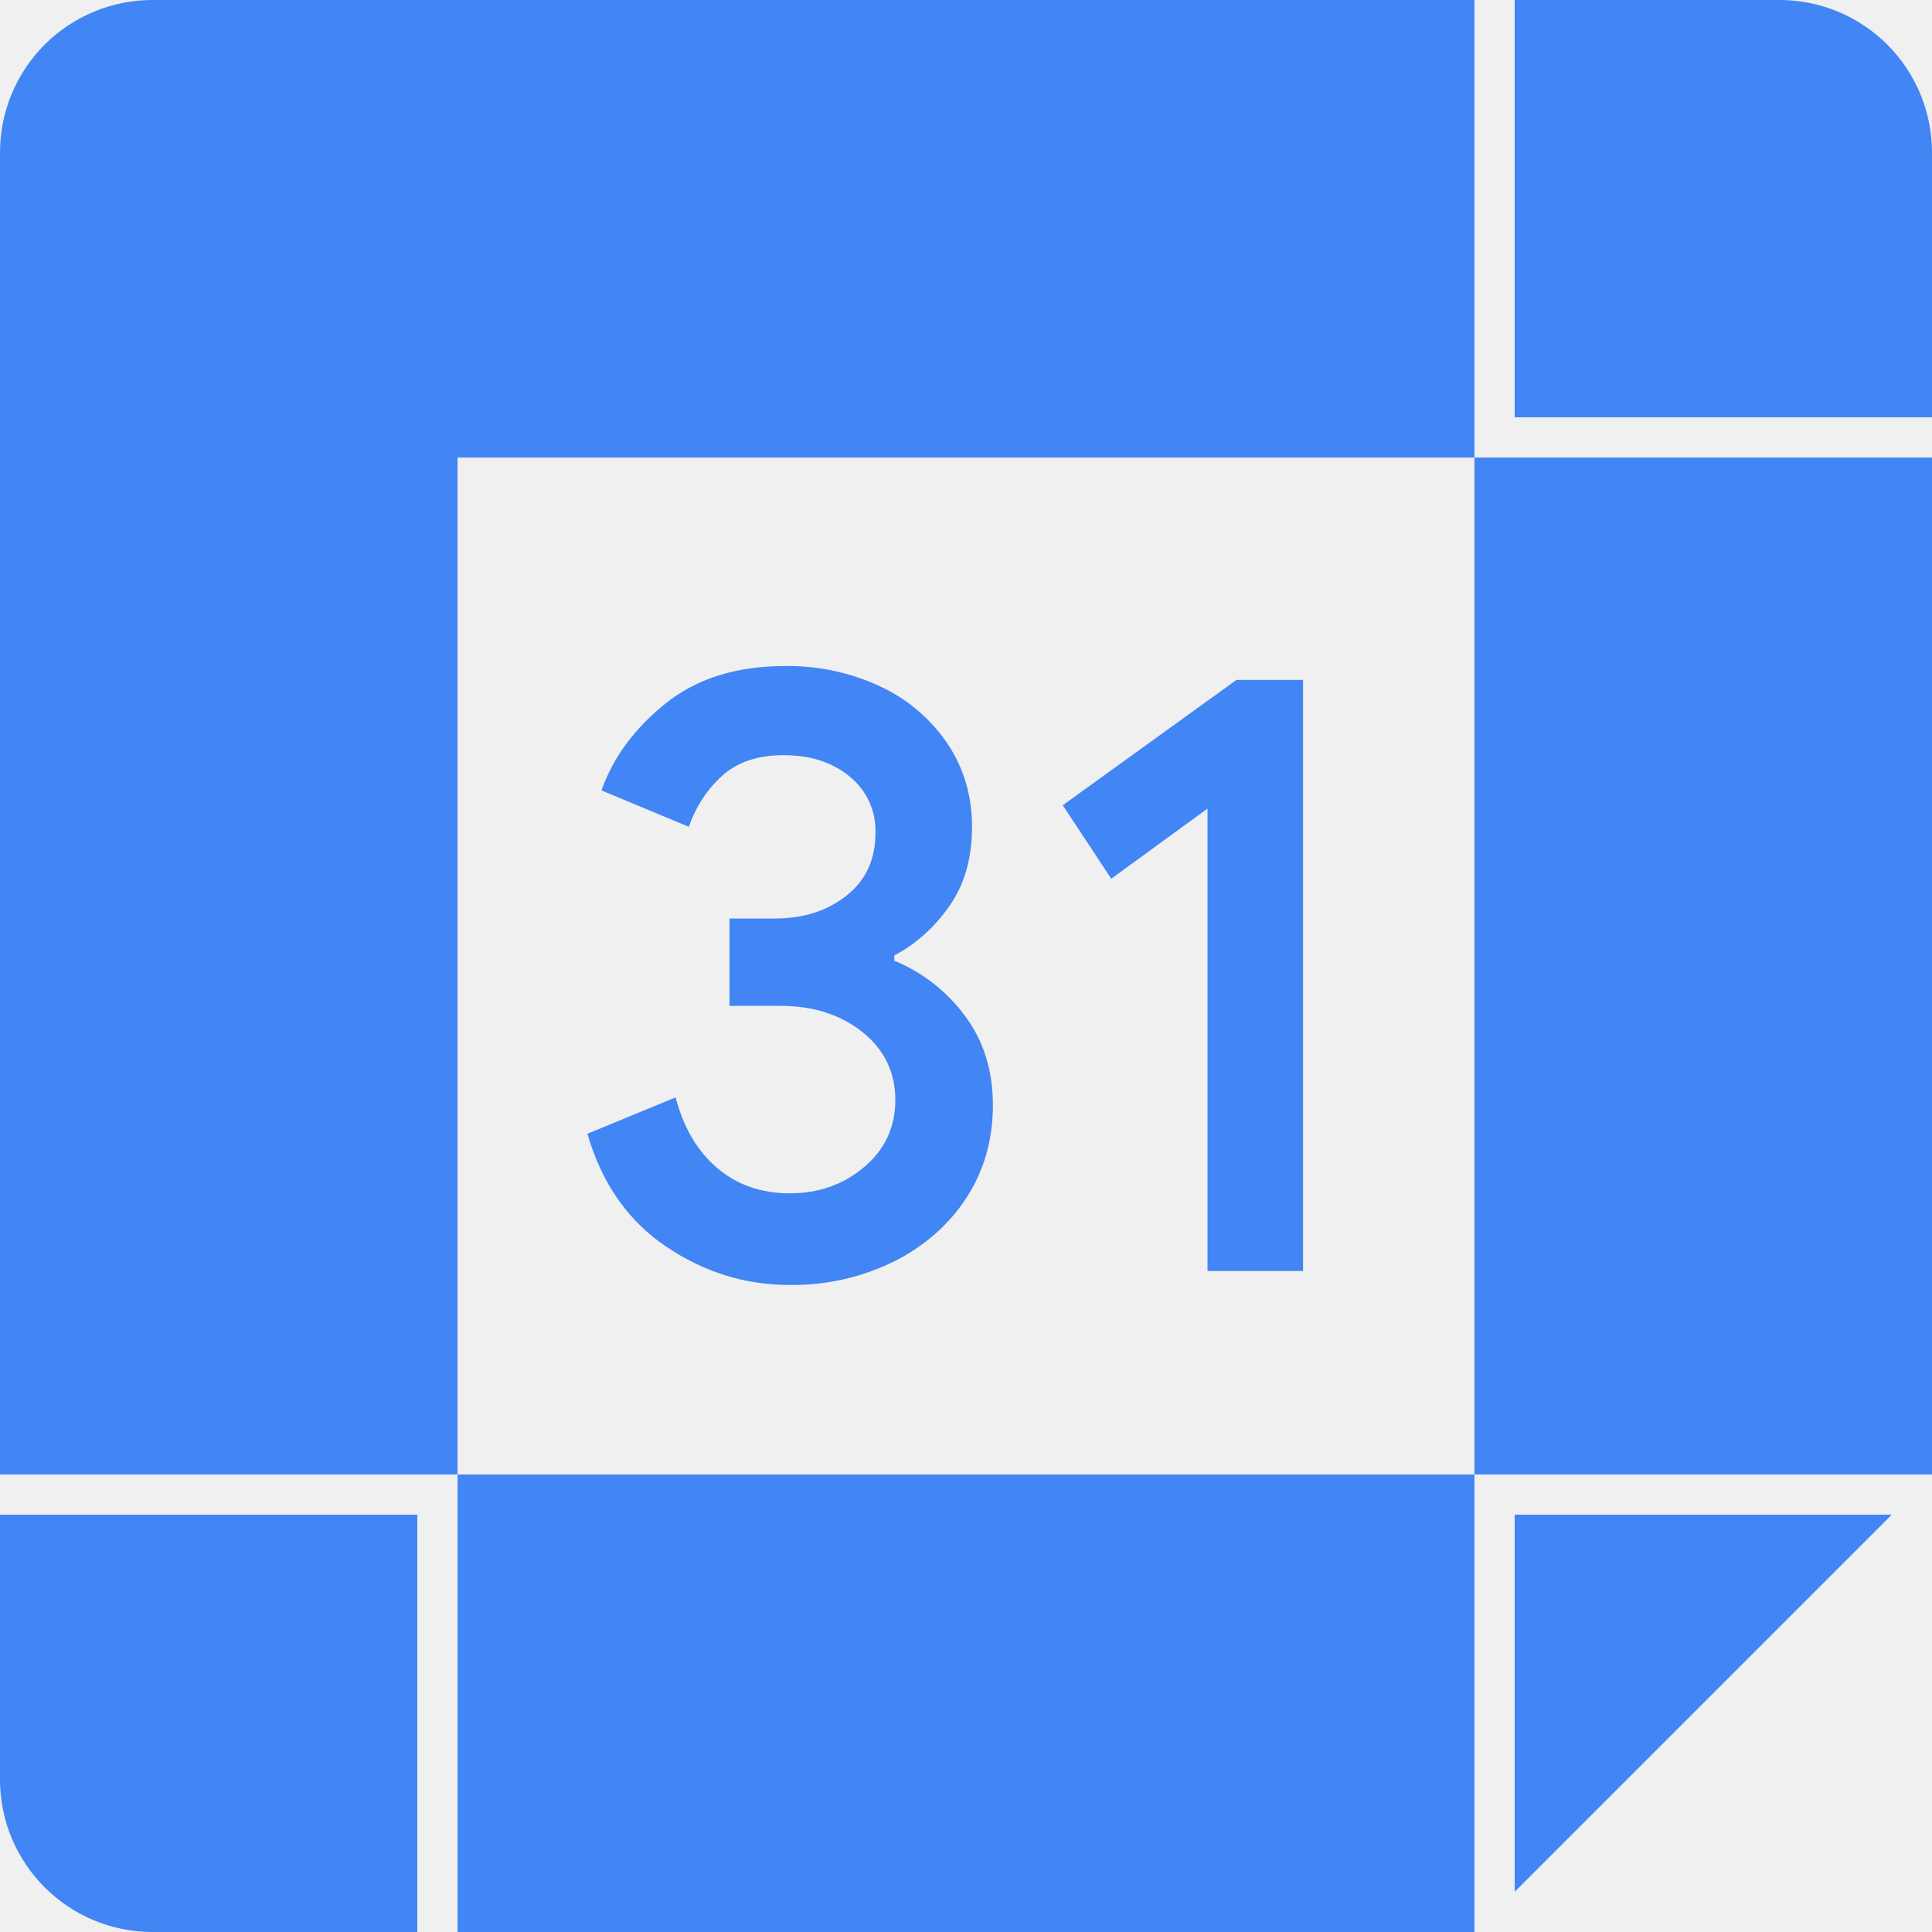
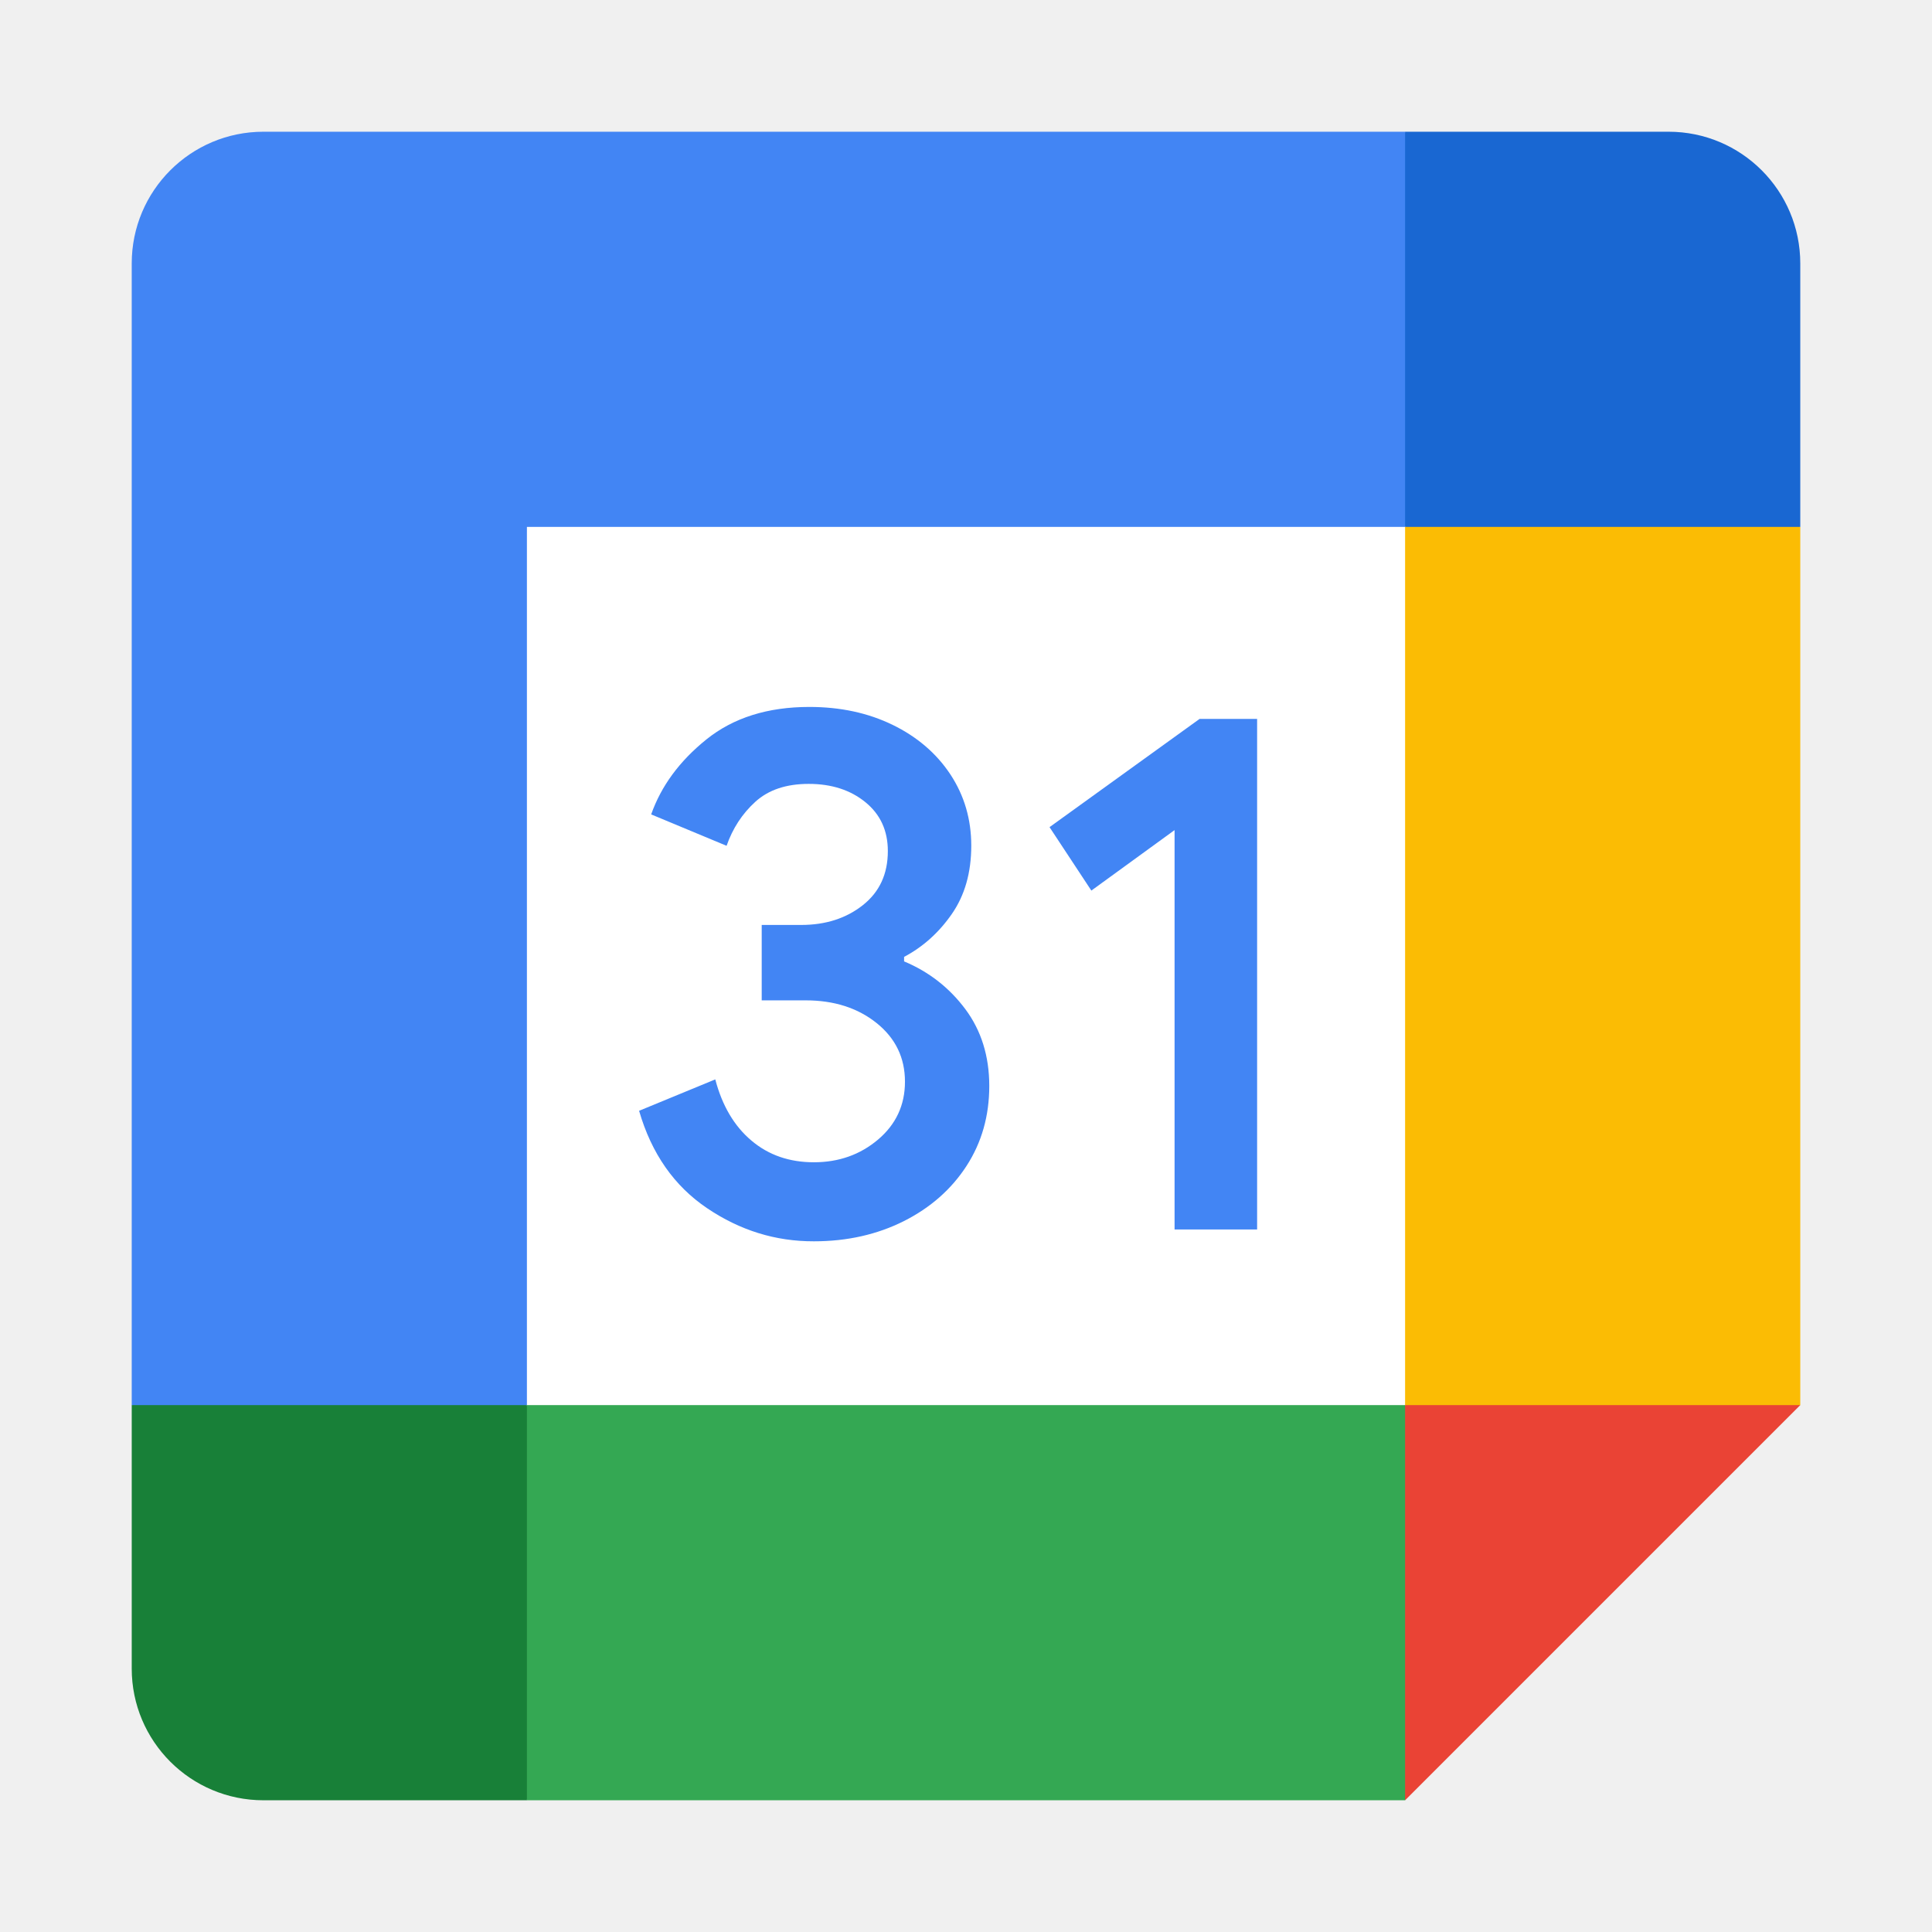
- <svg xmlns="http://www.w3.org/2000/svg" fill="#4285F4" role="img" viewBox="0 0 24 24">
-   <path d="M18.316 5.684H24v12.632h-5.684V5.684zM5.684 24h12.632v-5.684H5.684V24zM18.316 5.684V0H1.895A1.894 1.894 0 0 0 0 1.895v16.421h5.684V5.684h12.632zm-7.207 6.25v-.065c.272-.144.5-.349.687-.617s.279-.595.279-.982c0-.379-.099-.72-.3-1.025a2.05 2.05 0 0 0-.832-.714 2.703 2.703 0 0 0-1.197-.257c-.6 0-1.094.156-1.481.467-.386.311-.65.671-.793 1.078l1.085.452c.086-.249.224-.461.413-.633.189-.172.445-.257.767-.257.33 0 .602.088.816.264a.86.86 0 0 1 .322.703c0 .33-.12.589-.36.778-.24.19-.535.284-.886.284h-.567v1.085h.633c.407 0 .748.109 1.02.327.272.218.407.499.407.843 0 .336-.129.614-.387.832s-.565.327-.924.327c-.351 0-.651-.103-.897-.311-.248-.208-.422-.502-.521-.881l-1.096.452c.178.616.505 1.082.977 1.401.472.319.984.478 1.538.477a2.84 2.84 0 0 0 1.293-.291c.382-.193.684-.458.902-.794.218-.336.327-.72.327-1.149 0-.429-.115-.797-.344-1.105a2.067 2.067 0 0 0-.881-.689zm2.093-1.931l.602.913L15 10.045v5.744h1.187V8.446h-.827l-2.158 1.557zM22.105 0h-3.289v5.184H24V1.895A1.894 1.894 0 0 0 22.105 0zm-3.289 23.5l4.684-4.684h-4.684V23.5zM0 22.105C0 23.152.848 24 1.895 24h3.289v-5.184H0v3.289z" />
+ <svg xmlns="http://www.w3.org/2000/svg" viewBox="8 8 176 176" role="img">
+   <polygon fill="#FFFFFF" points="136,56 100,52 56,56 52,96 56,136 96,141 136,136 140,95" />
+   <path d="M72.41,118.06c-2.99-2.02-5.06-4.97-6.19-8.87l6.94-2.86c0.63,2.4,1.73,4.26,3.3,5.58 c1.56,1.32,3.46,1.97,5.68,1.97c2.27,0,4.22-0.69,5.85-2.07c1.63-1.38,2.45-3.14,2.45-5.27c0-2.18-0.86-3.96-2.58-5.34 s-3.88-2.07-6.46-2.07h-4.01v-6.87h3.6c2.22,0,4.09-0.6,5.61-1.8c1.52-1.2,2.28-2.84,2.28-4.93c0-1.86-0.68-3.34-2.04-4.45 c-1.36-1.11-3.08-1.67-5.17-1.67c-2.04,0-3.66,0.54-4.86,1.63s-2.07,2.43-2.62,4.01l-6.87-2.86c0.91-2.58,2.58-4.86,5.03-6.83 c2.45-1.97,5.58-2.96,9.38-2.96c2.81,0,5.34,0.54,7.58,1.63c2.24,1.09,4,2.6,5.27,4.52c1.27,1.93,1.9,4.09,1.9,6.49 c0,2.45-0.59,4.52-1.77,6.22c-1.18,1.7-2.63,3-4.35,3.91v0.41c2.27,0.95,4.12,2.4,5.58,4.35c1.45,1.95,2.18,4.28,2.18,7 c0,2.72-0.69,5.15-2.07,7.28c-1.38,2.13-3.29,3.81-5.71,5.03c-2.43,1.22-5.16,1.84-8.19,1.84 C78.64,121.09,75.4,120.08,72.41,118.06z" fill="#4285F4" />
+   <path d="M115,83.62l-7.58,5.51l-3.81-5.78l13.67-9.86h5.24V120H115V83.62z" fill="#4285F4" />
+   <polygon fill="#EA4335" points="136,172 172,136 154,128 136,136 128,154" />
+   <polygon fill="#34A853" points="48,154 56,172 136,172 136,136 56,136" />
+   <path d="M32,20c-6.63,0-12,5.37-12,12v104l18,8l18-8V56h80l8-18l-8-18H32z" fill="#4285F4" />
+   <path d="M20,136v24c0,6.63,5.37,12,12,12h24v-36H20z" fill="#188038" />
+   <polygon fill="#FBBC04" points="136,56 136,136 172,136 172,56 154,48" />
+   <path d="M172,56V32c0-6.63-5.37-12-12-12h-24v36H172z" fill="#1967D2" />
</svg>
